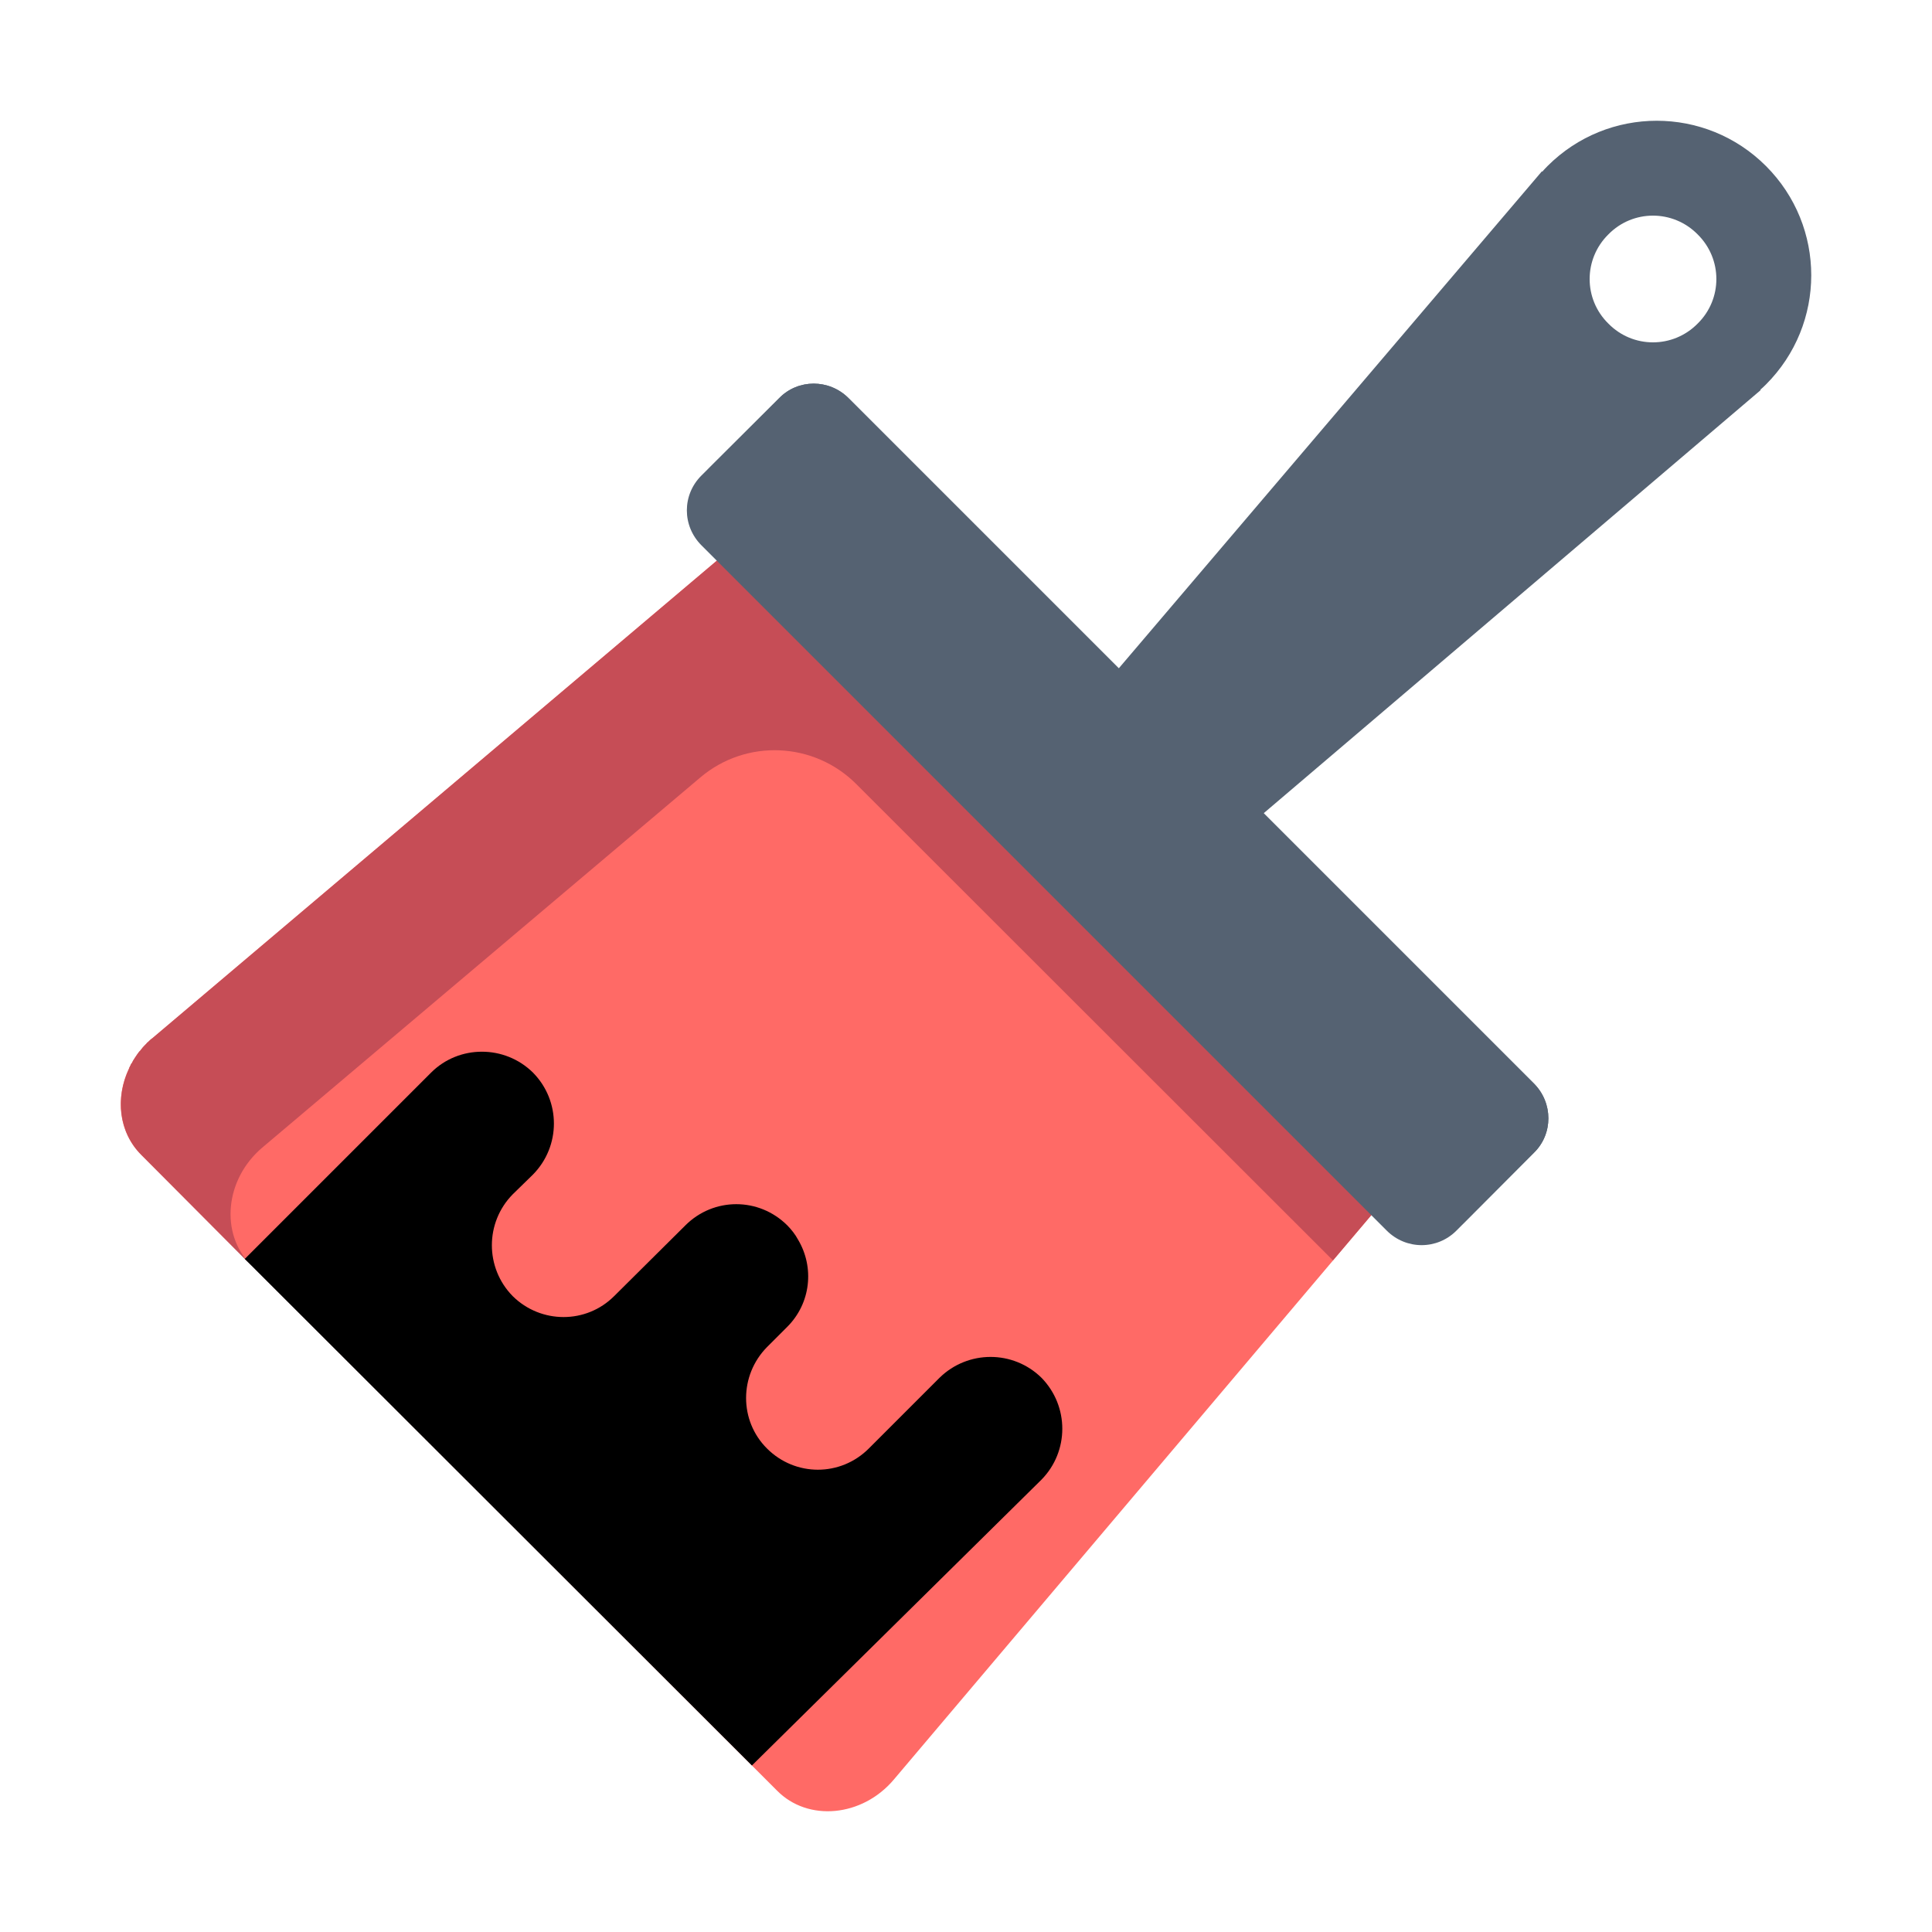
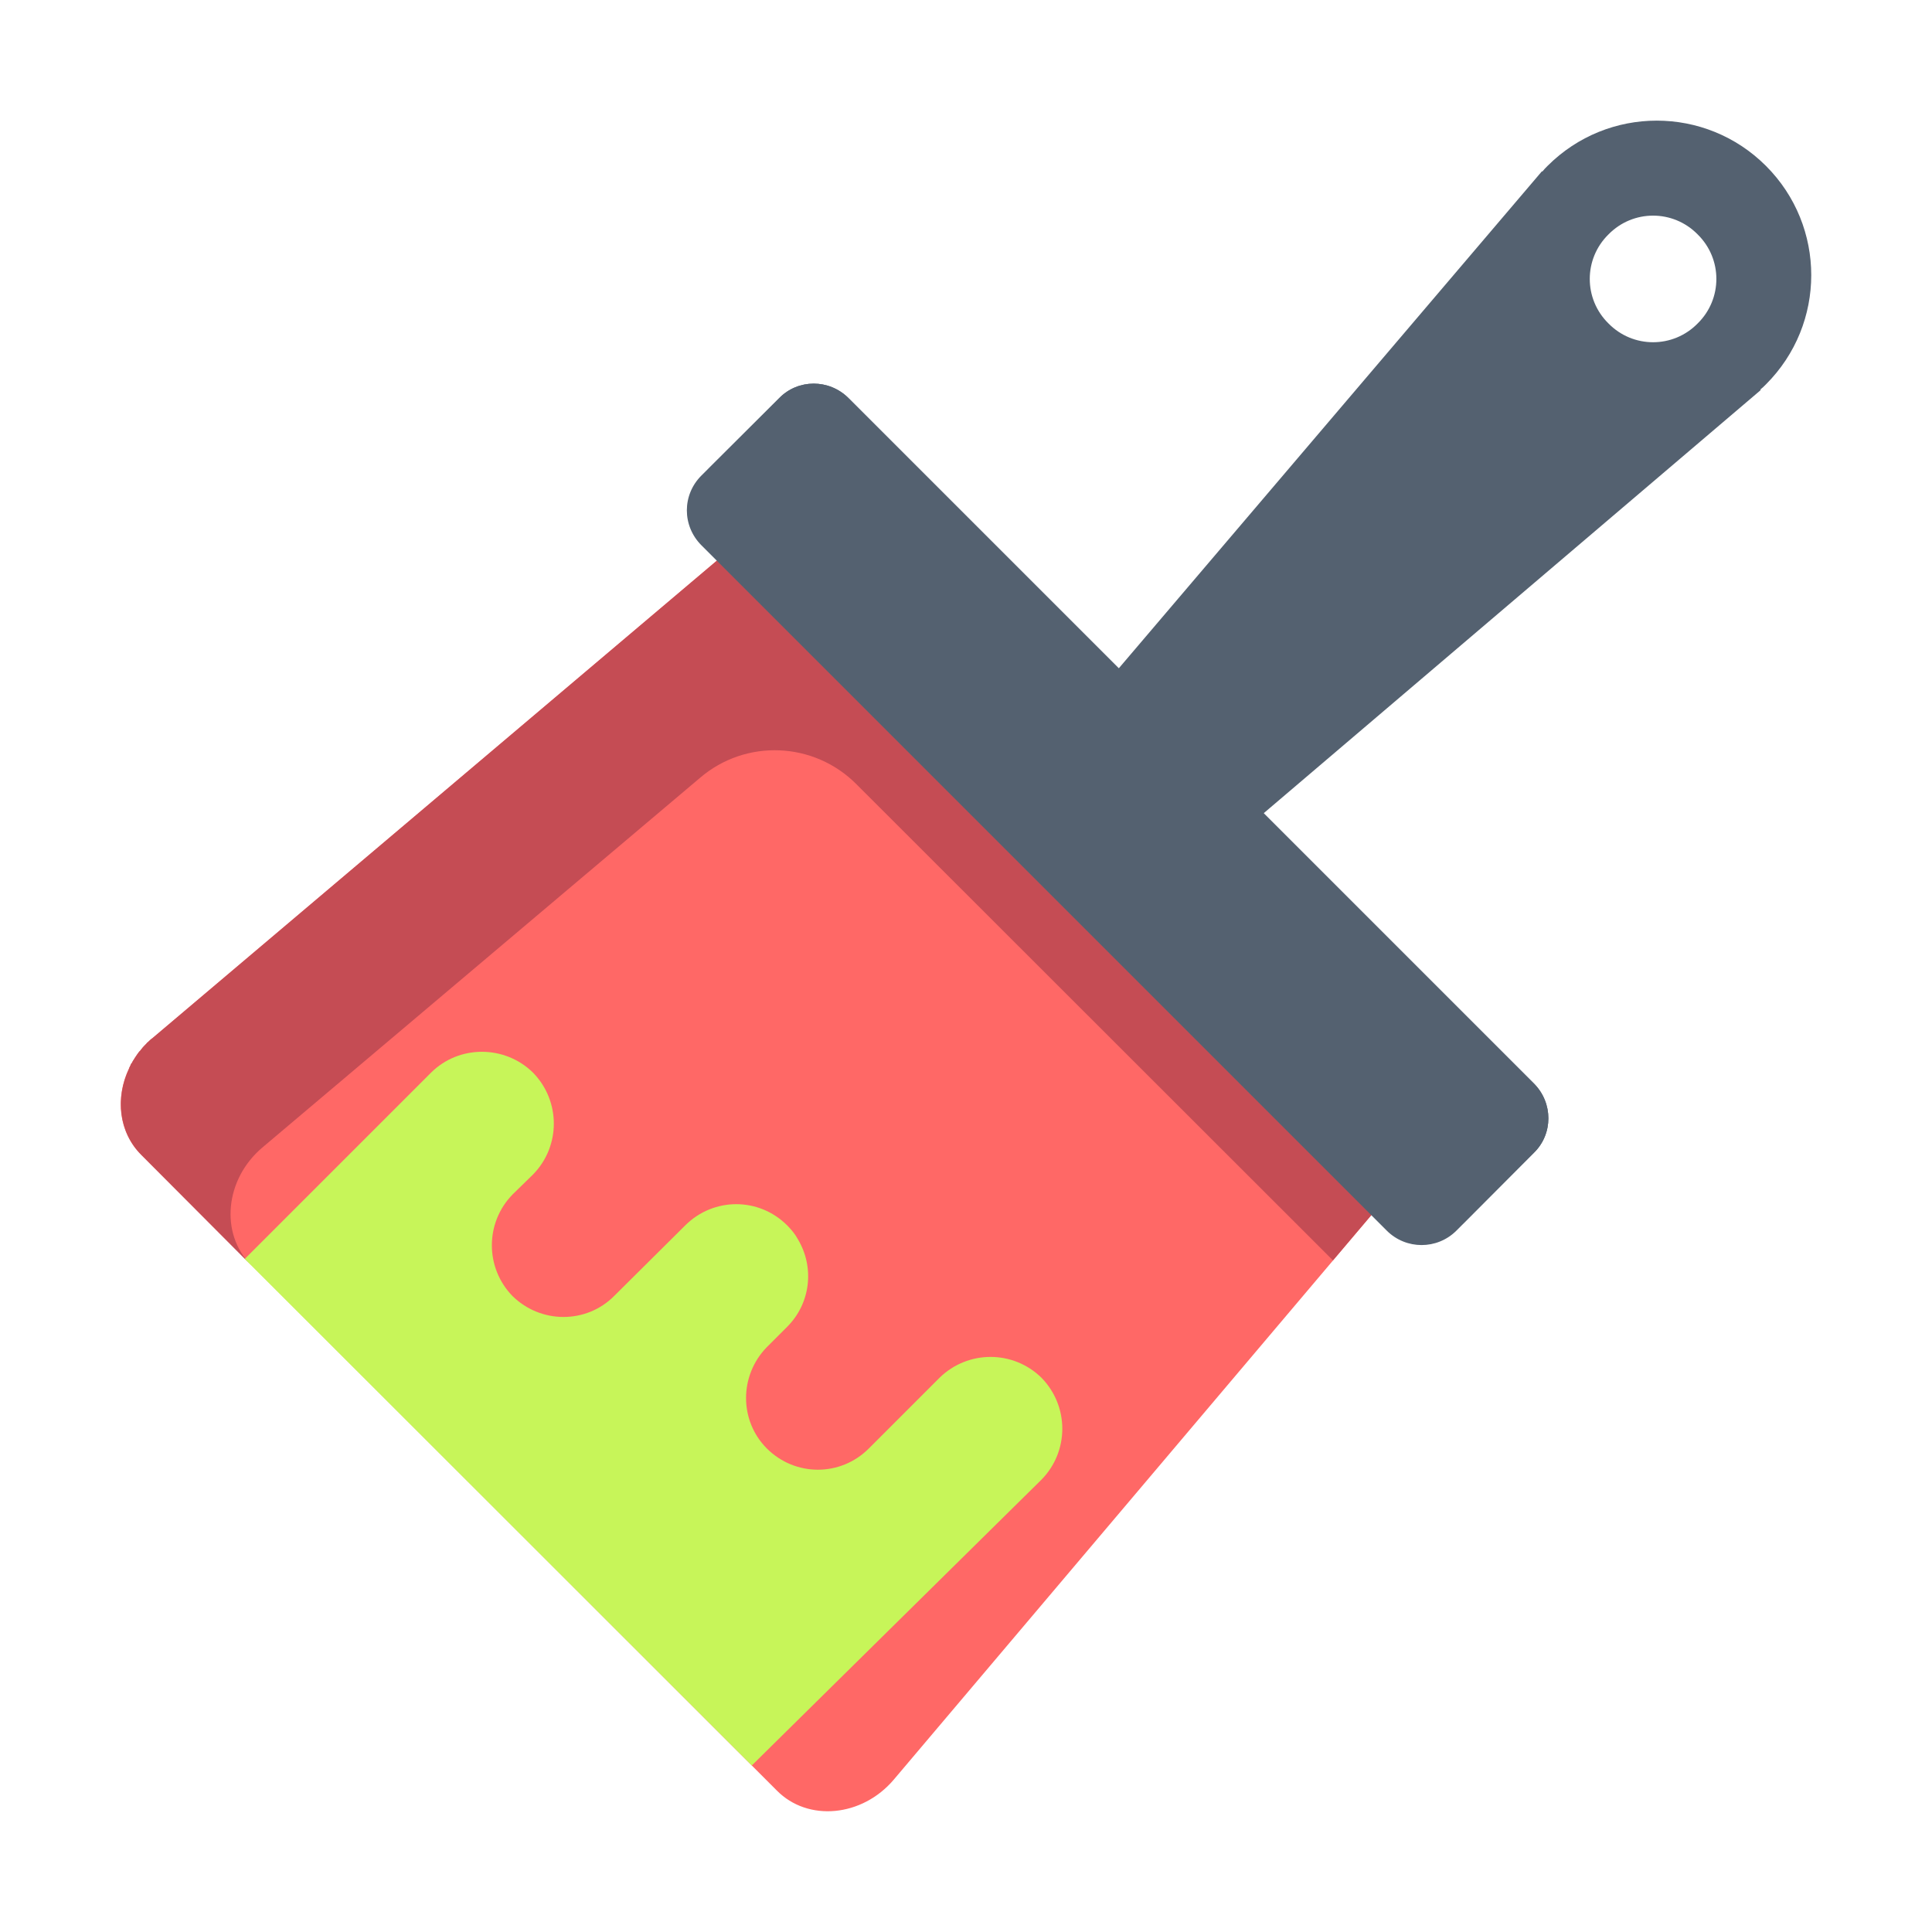
- <svg xmlns="http://www.w3.org/2000/svg" width="16px" height="16px" viewBox="0 0 16 16" version="1.1">
-   <g id="surface1">
-     <path style=" stroke:none;fill-rule:nonzero;fill:rgb(33.333%,38.431%,44.706%);fill-opacity:1;" d="M 12.77 1.418 L 9.059 5.777 L 10.223 6.941 L 14.582 3.23 L 14.578 3.227 C 14.594 3.215 14.609 3.199 14.625 3.184 C 15.125 2.684 15.125 1.875 14.625 1.375 C 14.125 0.875 13.316 0.875 12.816 1.375 C 12.801 1.391 12.785 1.406 12.773 1.422 Z M 14.059 1.941 C 14.266 2.145 14.266 2.477 14.059 2.68 C 13.855 2.887 13.523 2.887 13.32 2.68 C 13.113 2.477 13.113 2.145 13.32 1.941 C 13.523 1.734 13.855 1.734 14.059 1.941 Z M 14.059 1.941 " />
-     <path style=" stroke:none;fill-rule:nonzero;fill:rgb(100%,41.569%,40%);fill-opacity:1;" d="M 6.328 4.312 L 11.688 9.672 L 7.402 14.738 C 7.141 15.047 6.691 15.09 6.434 14.828 L 1.172 9.566 C 0.91 9.309 0.953 8.859 1.262 8.598 Z M 6.328 4.312 " />
-     <path style=" stroke:none;fill-rule:nonzero;fill:rgb(77.647%,30.196%,33.725%);fill-opacity:1;" d="M 1.219 8.633 C 1.215 8.641 1.207 8.648 1.199 8.656 C 1.195 8.66 1.191 8.664 1.191 8.664 C 1.184 8.672 1.176 8.68 1.172 8.688 C 1.168 8.691 1.164 8.695 1.164 8.699 C 1.152 8.707 1.145 8.719 1.137 8.73 C 1.129 8.742 1.121 8.754 1.113 8.766 C 1.113 8.77 1.109 8.77 1.109 8.773 C 1.102 8.781 1.098 8.793 1.094 8.801 C 1.09 8.805 1.09 8.809 1.086 8.809 C 1.082 8.82 1.078 8.828 1.074 8.836 C 1.07 8.84 1.07 8.844 1.07 8.848 C 0.953 9.09 0.984 9.379 1.172 9.566 L 2.078 10.477 C 1.82 10.215 1.863 9.766 2.172 9.504 L 5.797 6.441 C 6.176 6.117 6.742 6.141 7.094 6.496 L 11.039 10.438 L 11.688 9.672 L 6.328 4.312 L 1.262 8.598 C 1.25 8.605 1.242 8.613 1.23 8.625 C 1.227 8.629 1.223 8.633 1.219 8.633 Z M 1.219 8.633 " />
-     <path style=" stroke:none;fill-rule:nonzero;fill:rgb(33.333%,38.431%,44.706%);fill-opacity:1;" d="M 7.027 3.297 L 12.703 8.973 C 12.863 9.133 12.863 9.391 12.703 9.547 L 12.062 10.191 C 11.902 10.352 11.645 10.352 11.484 10.191 L 5.809 4.516 C 5.648 4.355 5.648 4.098 5.809 3.938 L 6.453 3.297 C 6.609 3.137 6.867 3.137 7.027 3.297 Z M 7.027 3.297 " />
-     <path style=" stroke:none;fill-rule:nonzero;fill:rgb(33.333%,38.431%,44.706%);fill-opacity:1;" d="M 6.418 3.906 L 12.094 9.582 C 12.254 9.742 12.254 9.996 12.094 10.156 L 12.703 9.547 C 12.863 9.391 12.863 9.133 12.703 8.973 L 7.027 3.297 C 6.867 3.137 6.609 3.137 6.453 3.297 L 5.844 3.906 C 6.004 3.746 6.258 3.746 6.418 3.906 Z M 6.418 3.906 " />
-     <path style=" stroke:none;fill-rule:nonzero;fill:rgb(78.039%,96.471%,35.294%)F;fill-opacity:1;" d="M 8.625 12.254 C 8.855 12.02 8.855 11.645 8.625 11.41 C 8.391 11.18 8.016 11.18 7.781 11.41 L 7.195 11.996 C 6.961 12.23 6.586 12.23 6.352 11.996 C 6.121 11.766 6.121 11.391 6.352 11.156 L 6.52 10.988 C 6.715 10.793 6.746 10.496 6.609 10.266 C 6.586 10.223 6.555 10.184 6.52 10.148 C 6.285 9.914 5.91 9.914 5.676 10.148 L 5.086 10.734 C 4.855 10.965 4.48 10.965 4.246 10.734 C 4.016 10.5 4.016 10.125 4.246 9.891 L 4.414 9.727 C 4.645 9.492 4.645 9.117 4.414 8.883 C 4.18 8.652 3.801 8.652 3.57 8.883 L 2.027 10.426 L 6.227 14.621 Z M 8.625 12.254 " />
-   </g>
+ <svg xmlns="http://www.w3.org/2000/svg" width="16px" height="16px" viewBox="0 0 16 16" version="1.1" id="svg15">
+   <defs id="defs19" />
+   <path id="path2" d="m 12.77,1.418 -3.711,4.359 1.164,1.164 4.359,-3.711 -0.004,-0.004 c 0.016,-0.012 0.031,-0.027 0.047,-0.043 0.5,-0.5 0.5,-1.309 0,-1.809 -0.5,-0.5 -1.309,-0.5 -1.809,0 -0.016,0.016 -0.031,0.031 -0.043,0.047 z m 1.289,0.523 c 0.207,0.203 0.207,0.535 0,0.738 -0.203,0.207 -0.535,0.207 -0.738,0 -0.207,-0.203 -0.207,-0.535 0,-0.738 0.203,-0.207 0.535,-0.207 0.738,0 z m 0,0" style="fill:#546170;fill-opacity:1;fill-rule:nonzero;stroke:none" />
+   <path id="path4" d="M 6.328,4.312 11.688,9.672 7.402,14.738 c -0.262,0.309 -0.711,0.352 -0.969,0.09 L 1.172,9.566 C 0.91,9.309 0.953,8.859 1.262,8.598 Z m 0,0" style="fill:#ff6866;fill-opacity:1;fill-rule:nonzero;stroke:none" />
+   <path id="path6" d="M 1.219,8.633 C 1.215,8.641 1.207,8.648 1.199,8.656 1.195,8.66 1.191,8.664 1.191,8.664 1.184,8.672 1.176,8.68 1.172,8.688 1.168,8.691 1.164,8.695 1.164,8.699 1.152,8.707 1.145,8.719 1.137,8.73 1.129,8.742 1.121,8.754 1.113,8.766 c 0,0.004 -0.004,0.004 -0.004,0.008 -0.008,0.008 -0.012,0.02 -0.016,0.027 -0.004,0.004 -0.004,0.008 -0.008,0.008 C 1.082,8.82 1.078,8.828 1.074,8.836 1.07,8.84 1.07,8.844 1.07,8.848 0.953,9.09 0.984,9.379 1.172,9.566 l 0.906,0.91 C 1.82,10.215 1.863,9.766 2.172,9.504 l 3.625,-3.062 C 6.176,6.117 6.742,6.141 7.094,6.496 L 11.039,10.438 11.688,9.672 6.328,4.312 1.262,8.598 C 1.25,8.605 1.242,8.613 1.23,8.625 1.227,8.629 1.223,8.633 1.219,8.633 Z m 0,0" style="fill:#c54c54;fill-opacity:1;fill-rule:nonzero;stroke:none" />
+   <path id="path8" d="m 7.027,3.297 5.676,5.676 c 0.16,0.16 0.16,0.418 0,0.574 L 12.062,10.191 c -0.16,0.16 -0.418,0.16 -0.578,0 L 5.809,4.516 C 5.648,4.355 5.648,4.098 5.809,3.938 L 6.453,3.297 c 0.156,-0.16 0.414,-0.16 0.574,0 z m 0,0" style="fill:#546170;fill-opacity:1;fill-rule:nonzero;stroke:none" />
+   <path id="path10" d="m 6.418,3.906 5.676,5.676 c 0.16,0.16 0.16,0.414 0,0.574 l 0.609,-0.609 c 0.16,-0.156 0.16,-0.414 0,-0.574 L 7.027,3.297 c -0.16,-0.16 -0.418,-0.16 -0.574,0 L 5.844,3.906 c 0.16,-0.16 0.414,-0.16 0.574,0 z m 0,0" style="fill:#546170;fill-opacity:1;fill-rule:nonzero;stroke:none" />
+   <path id="path12" d="m 8.625,12.254 c 0.23,-0.234 0.23,-0.609 0,-0.844 -0.234,-0.23 -0.609,-0.23 -0.844,0 l -0.586,0.586 c -0.234,0.234 -0.609,0.234 -0.844,0 -0.23,-0.23 -0.23,-0.605 0,-0.84 l 0.168,-0.168 c 0.195,-0.195 0.227,-0.492 0.09,-0.723 -0.023,-0.043 -0.055,-0.082 -0.09,-0.117 -0.234,-0.234 -0.609,-0.234 -0.844,0 l -0.59,0.586 c -0.23,0.23 -0.605,0.23 -0.84,0 C 4.016,10.5 4.016,10.125 4.246,9.891 L 4.414,9.727 c 0.23,-0.234 0.23,-0.609 0,-0.844 -0.234,-0.23 -0.613,-0.23 -0.844,0 l -1.543,1.543 4.199,4.195 z m 0,0" style="fill:#c7f559;fill-opacity:1;fill-rule:nonzero;stroke:none" />
</svg>
